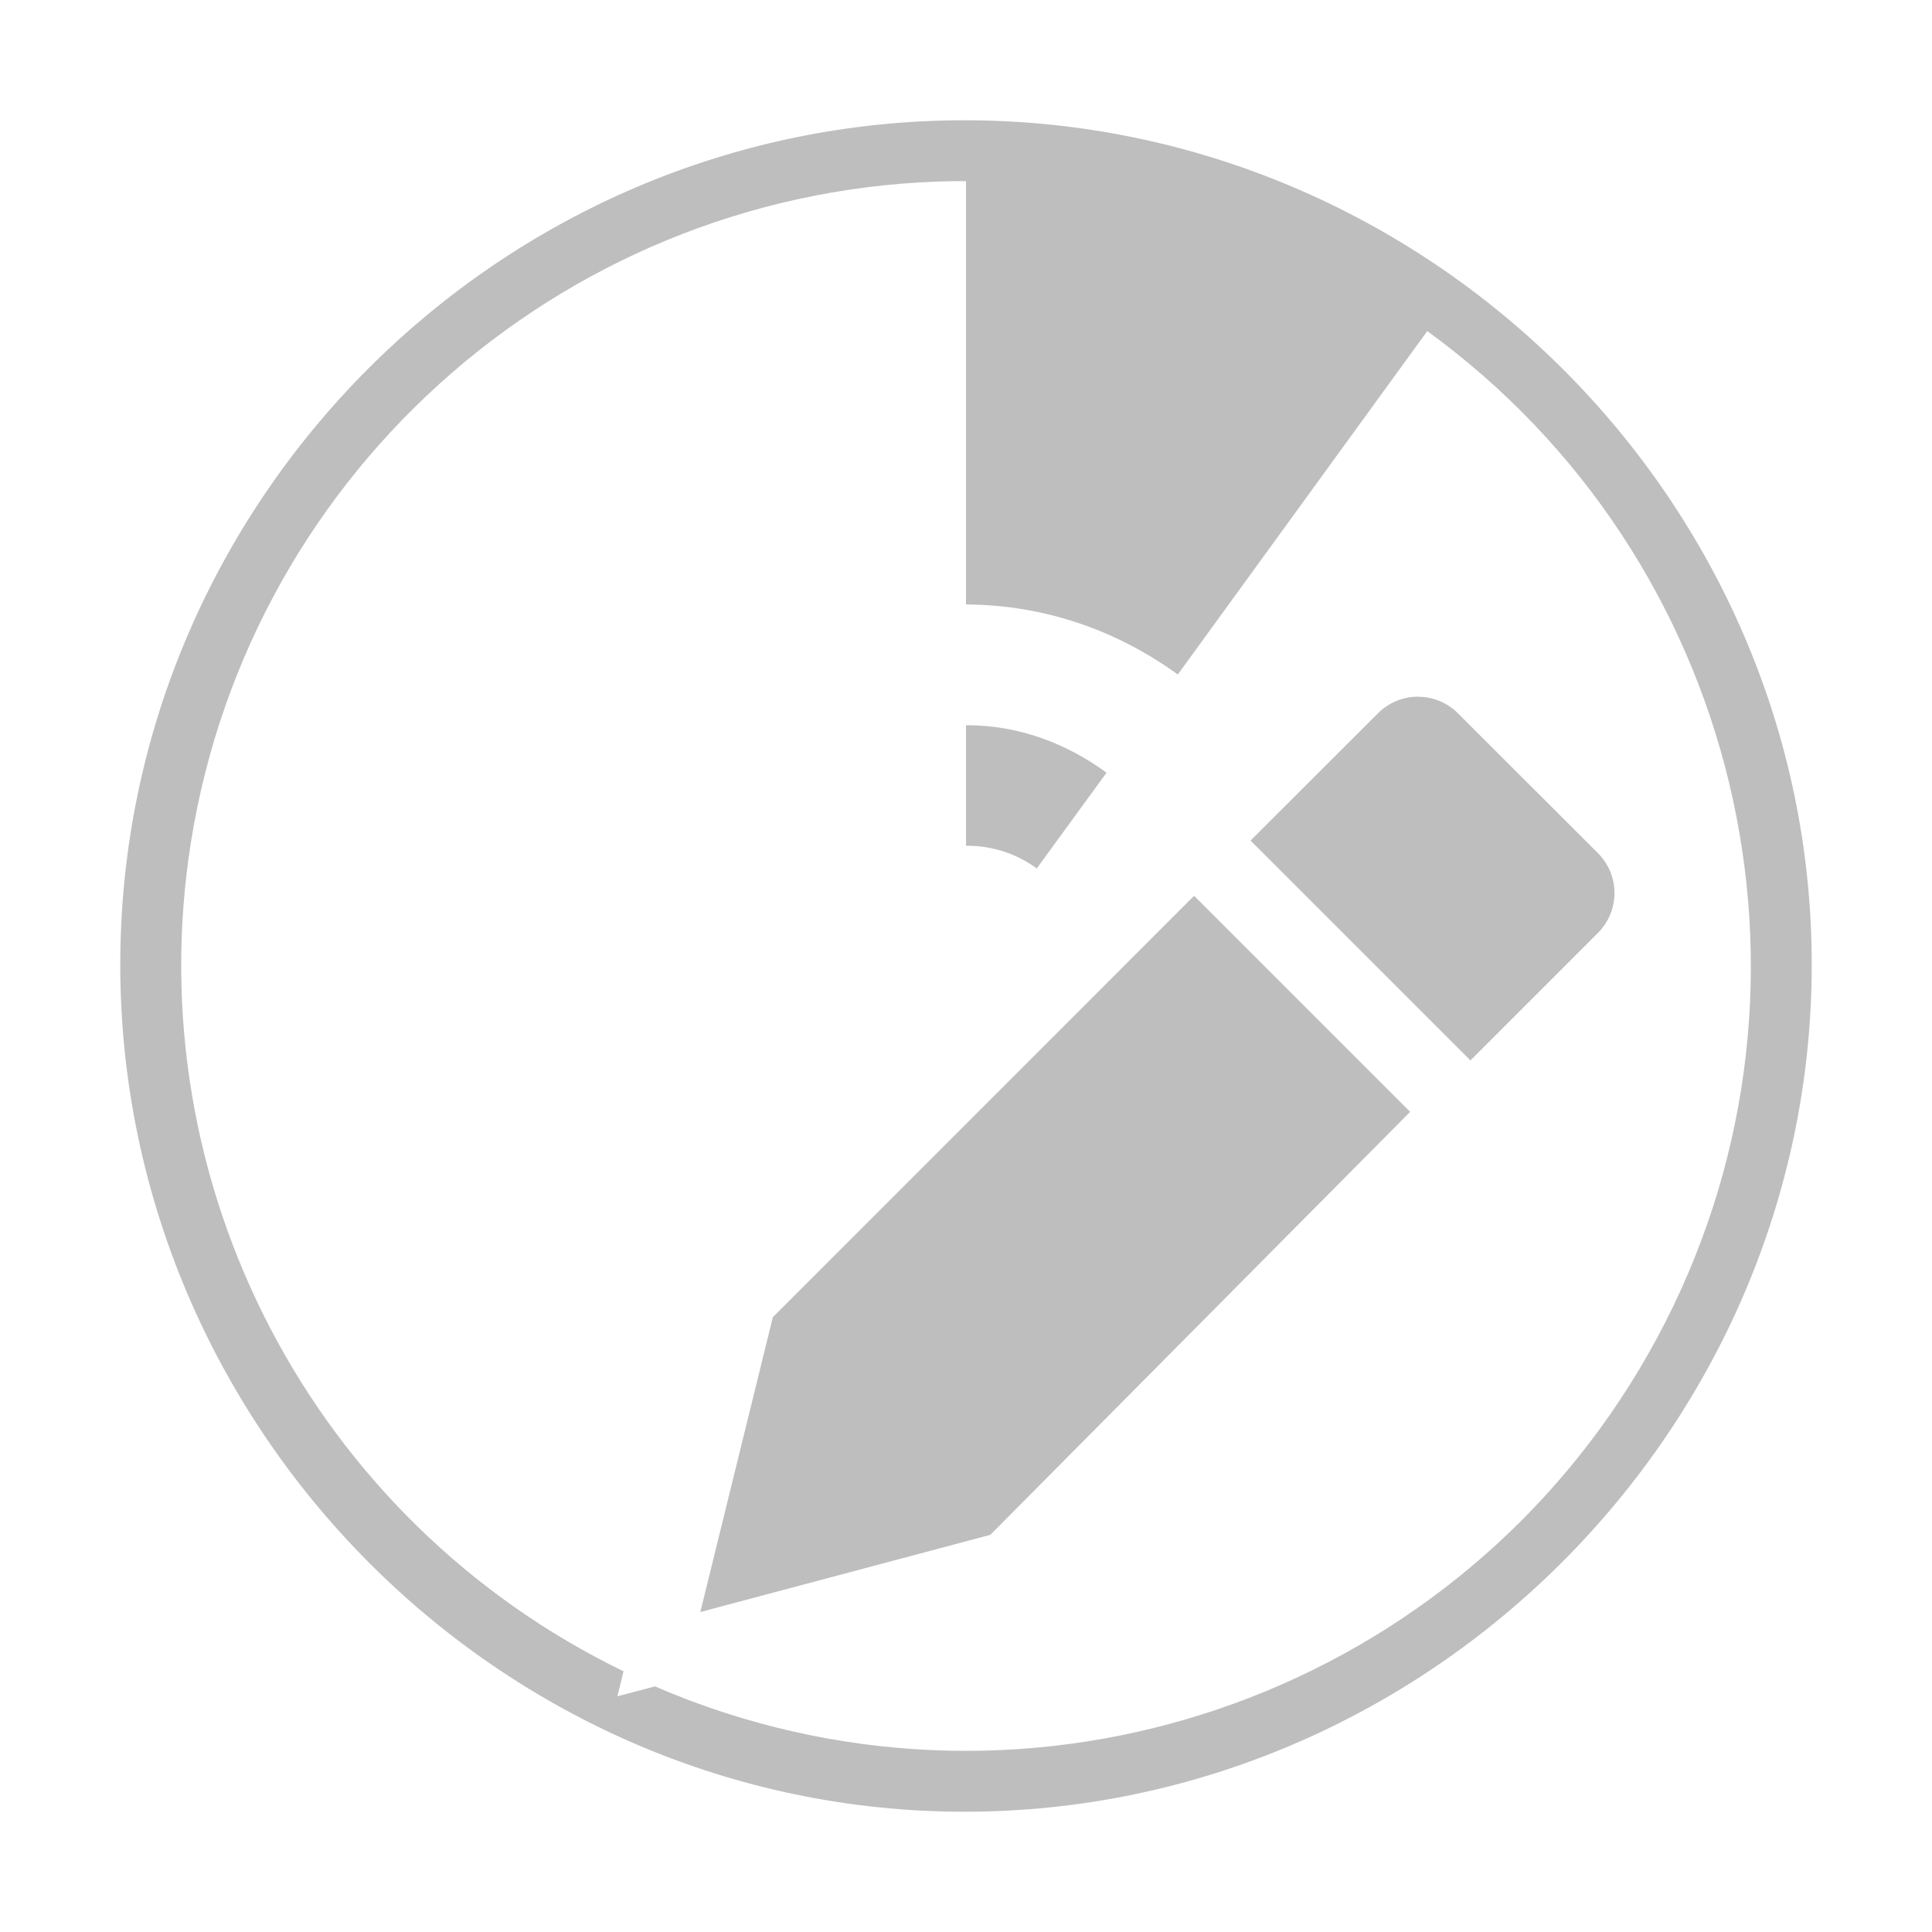
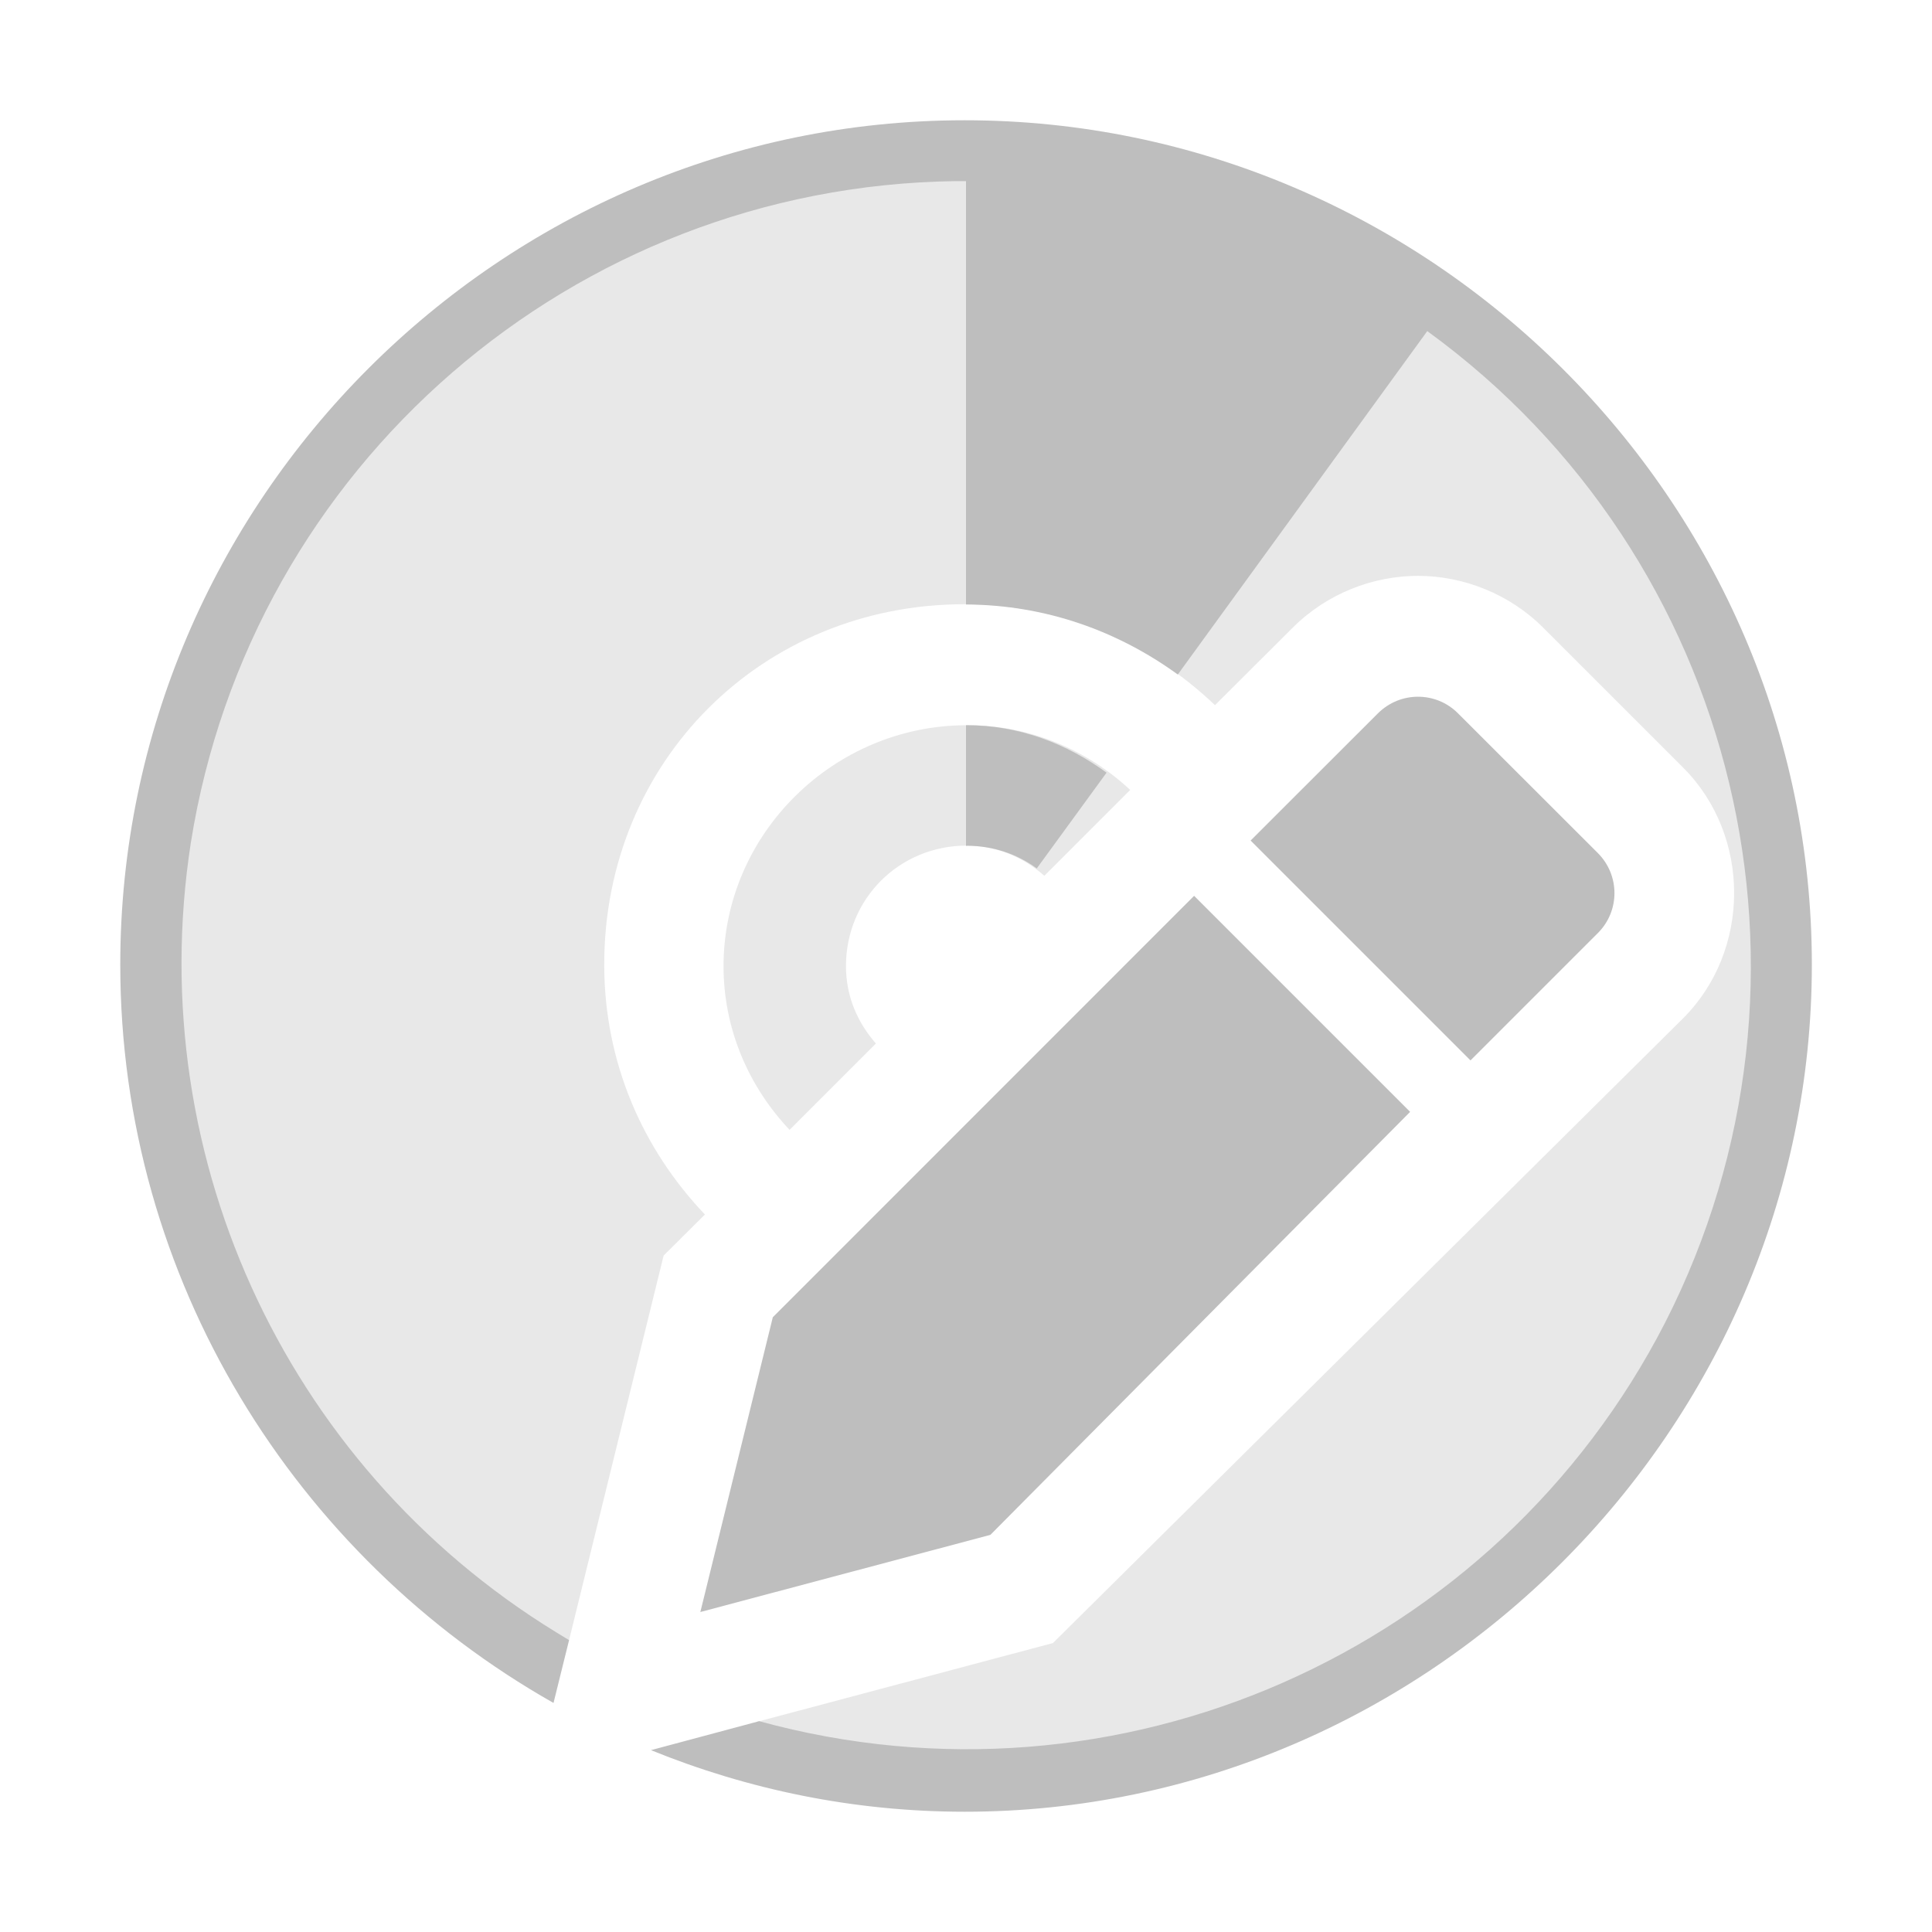
<svg xmlns="http://www.w3.org/2000/svg" height="16" width="16">
  <g fill="#bebebe">
-     <path d="m7.988.996c-3.842 0-6.992 3.15-6.992 6.992 0 3.842 3.15 7.016 6.992 7.016 3.842 0 7.016-3.173 7.016-7.016s-3.173-6.992-7.016-6.992zm-.078.504a6.5 6.5 0 0 1 .09 0v3.506c.666.003 1.263.224 1.754.58l2.066-2.844a6.5 6.5 0 0 1 1.971 8.209 6.5 6.5 0 0 1 -7.799 3.23 6.5 6.5 0 0 1 -.568-.215l-.311.082.051-.207a6.5 6.5 0 0 1 -3.584-6.859 6.5 6.5 0 0 1 6.33-5.482zm.09 4.506v1c.002-0.0.004-.002.006-.002.22 0 .419.07.58.188l.578-.793c-.328-.24-.722-.393-1.158-.393-.002 0-.004-0-.006 0z" />
-     <g fill-rule="evenodd" transform="matrix(.596423 0 0 .596423 -234.3535 -452.6781)">
-       <path d="m403.663 777.278 5.849-5.851 3 3-5.829 5.873-4.027 1.072z" />
-       <path d="m412.621 768.662c-.201 0-.401.077-.555.23l-1.77 1.768 3.053 3.053 1.77-1.77c.307-.307.307-.802 0-1.109l-1.943-1.941c-.154-.154-.354-.23-.555-.23z" />
+     <path d="m7.988 1.263c-3.842 0-6.725 2.883-6.725 6.725 0 2.609 1.314 4.386 3.45 5.594l.783-3.184.342-.34c-.511-.536-.834-1.254-.834-2.07 0-1.681 1.304-2.984 2.984-2.984.818 0 1.537.323 2.074.836l.643-.641c.286-.286.668-.43 1.039-.43.371 0 .756.148 1.037.43l1.158 1.158c.563.563.563 1.513 0 2.076l-5.219 5.174-2.457.654c.449.385.809.534 1.725.534 3.842 0 6.782-2.965 6.782-6.807 0-3.842-2.94-6.725-6.782-6.725zm.018 4.743c-1.099 0-2.014.897-2.014 1.996 0 .523.21.999.547 1.355l.715-.715c-.151-.172-.248-.389-.248-.641 0-.558.442-.998 1-.998.252 0 .471.099.643.25l.711-.711c-.356-.332-.831-.537-1.354-.537z" opacity=".35" />
+     <path d="m7.988.996c-3.842 0-6.992 3.15-6.992 6.992 0 2.609 1.453 4.907 3.588 6.115l.129-.521a6.5 6.5 0 0 1 -3.133-6.6 6.5 6.5 0 0 1 6.33-5.482 6.5 6.5 0 0 1 .09 0v3.506c.666.003 1.263.224 1.754.58l2.066-2.844a6.5 6.5 0 0 1 1.971 8.209 6.5 6.5 0 0 1 -7.504 3.303l-.896.24c.805.327 1.681.51 2.598.51 3.842 0 7.016-3.173 7.016-7.016 0-3.842-3.173-6.992-7.016-6.992zm.012 5.01v1c.002-0.0.004-.002.006-.002.22 0 .419.07.58.188l.578-.793c-.328-.24-.722-.393-1.158-.393-.002 0-.004-0-.006 0z" />
+     <g fill-rule="evenodd" stroke-width=".596">
+       <path d="m6.4 10.909 3.489-3.49 1.789 1.789-3.476 3.503-2.402.639z" />
+       <path d="m11.743 5.77c-.12 0-.239.046-.331.137l-1.055 1.054 1.821 1.821 1.055-1.055c.183-.183.183-.478 0-.662l-1.159-1.158c-.092-.092-.211-.137-.331-.137z" />
    </g>
  </g>
</svg>
